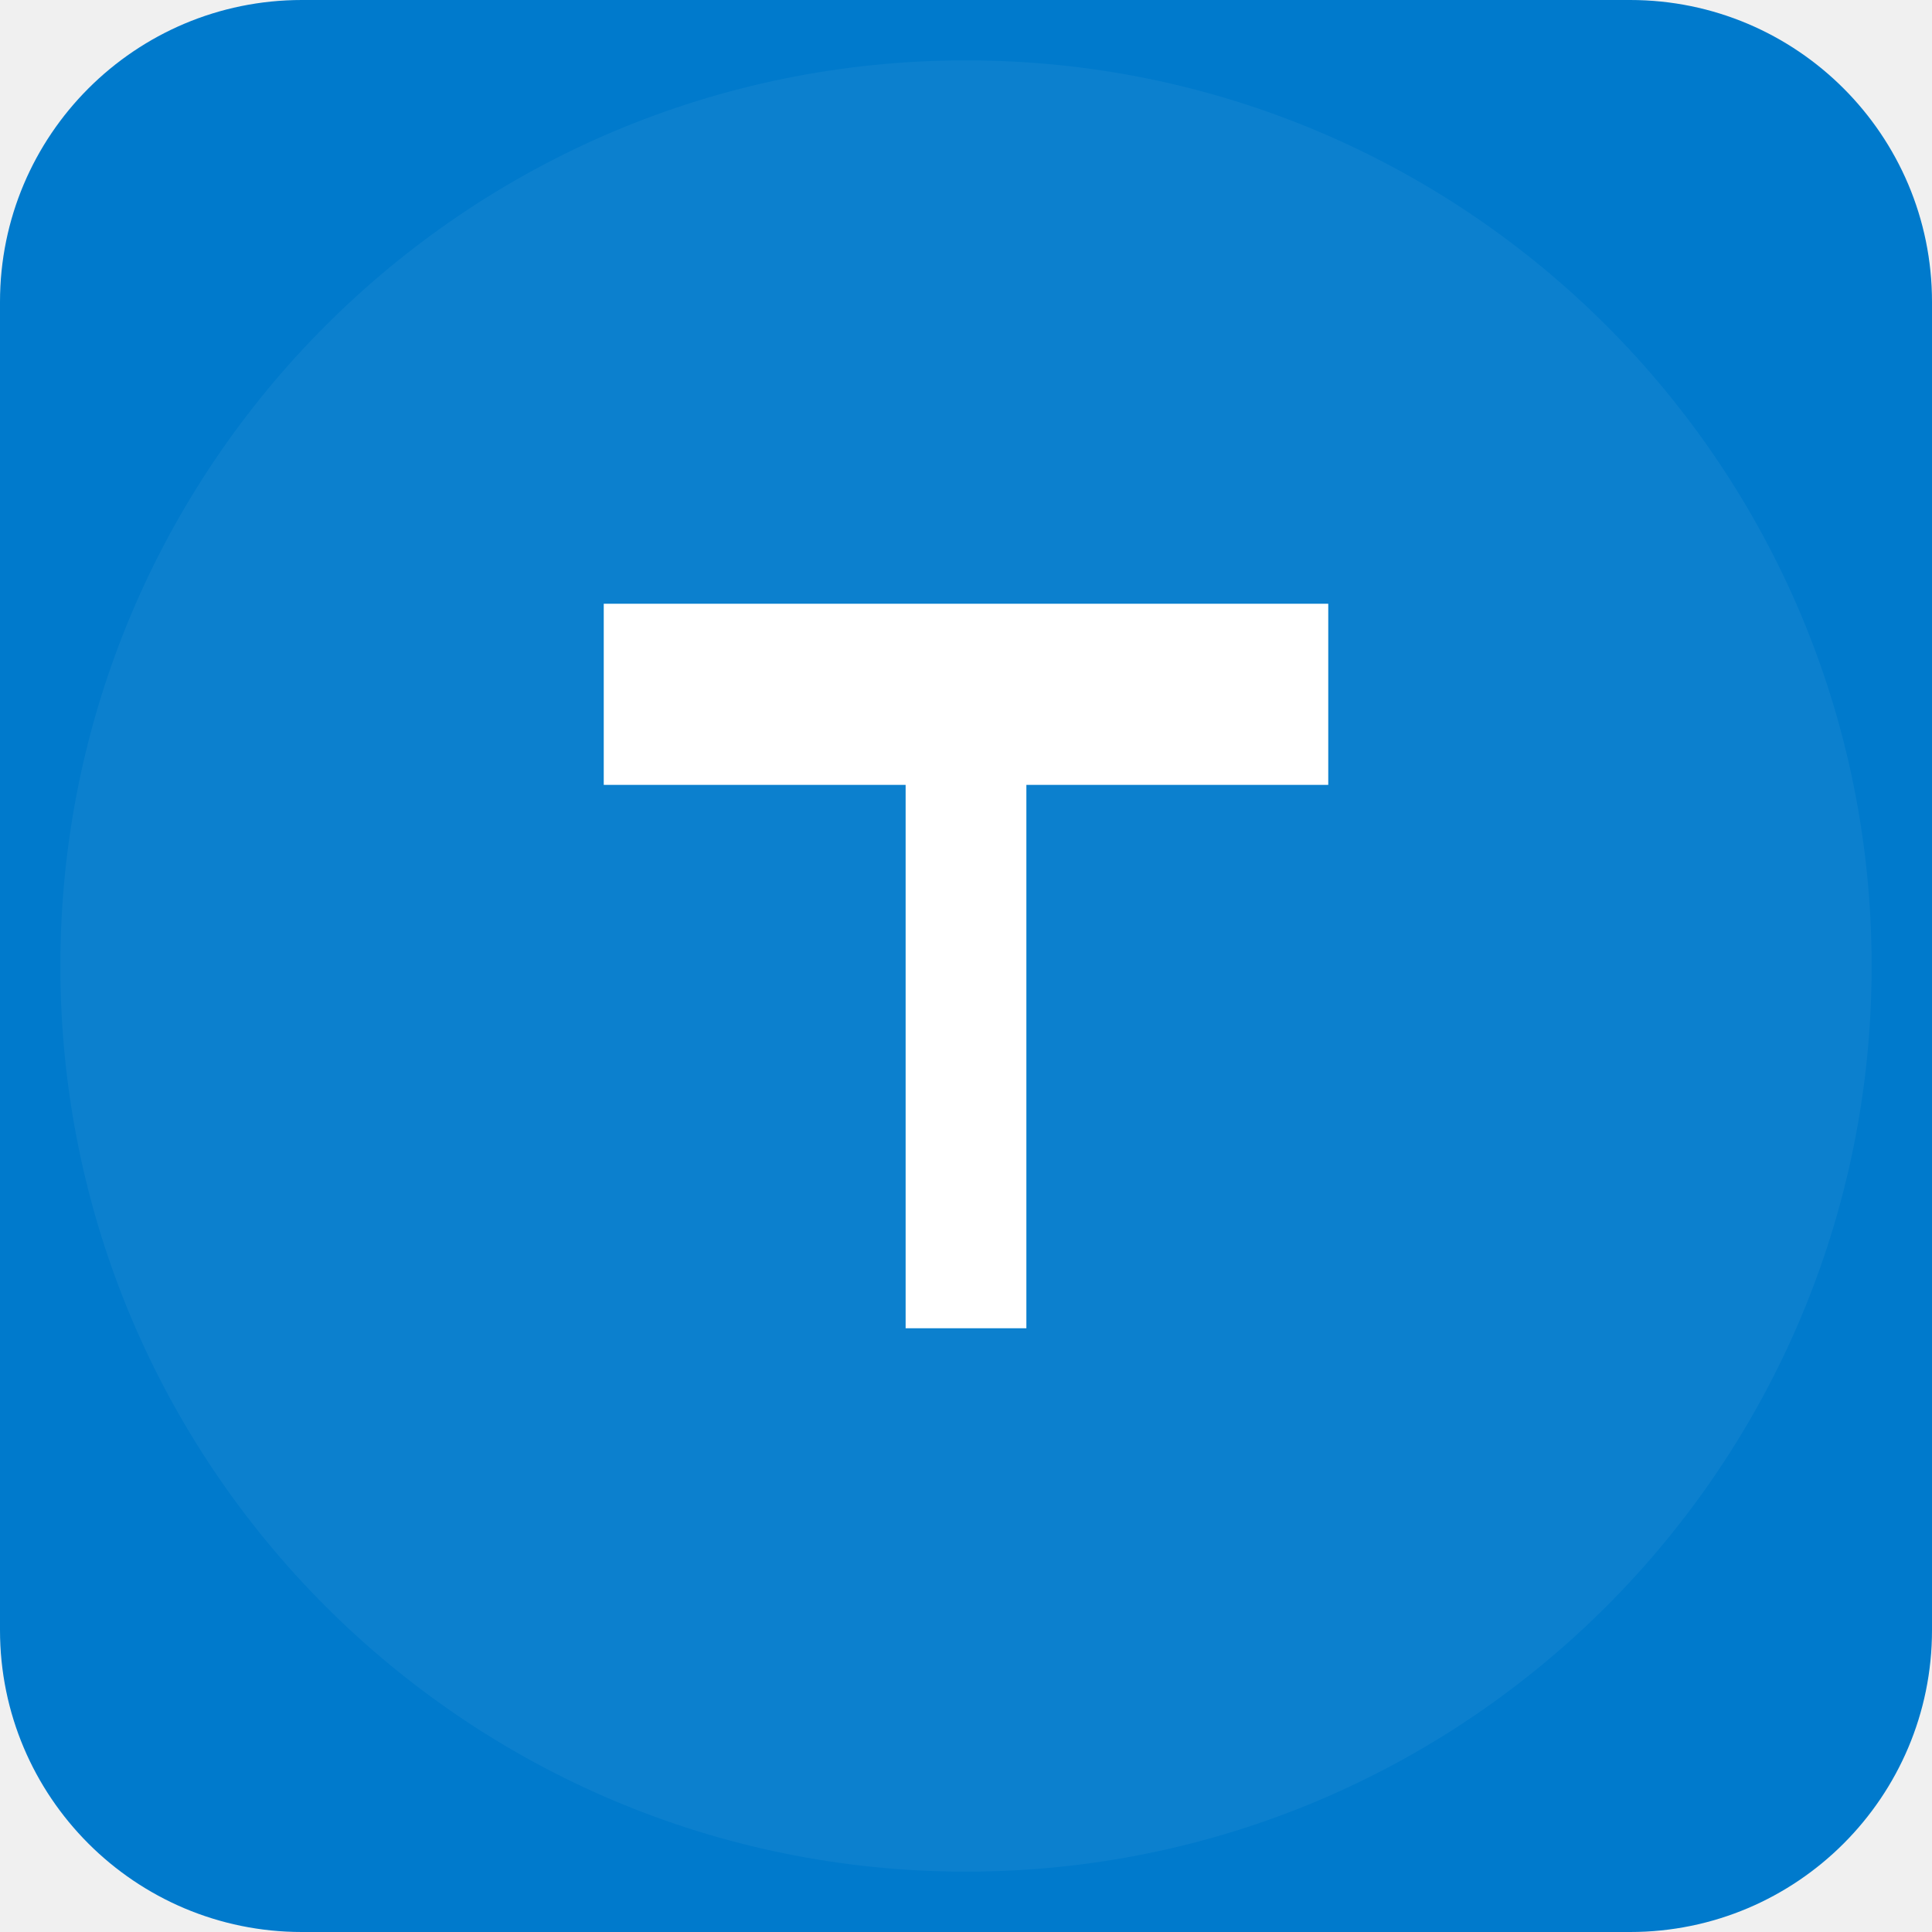
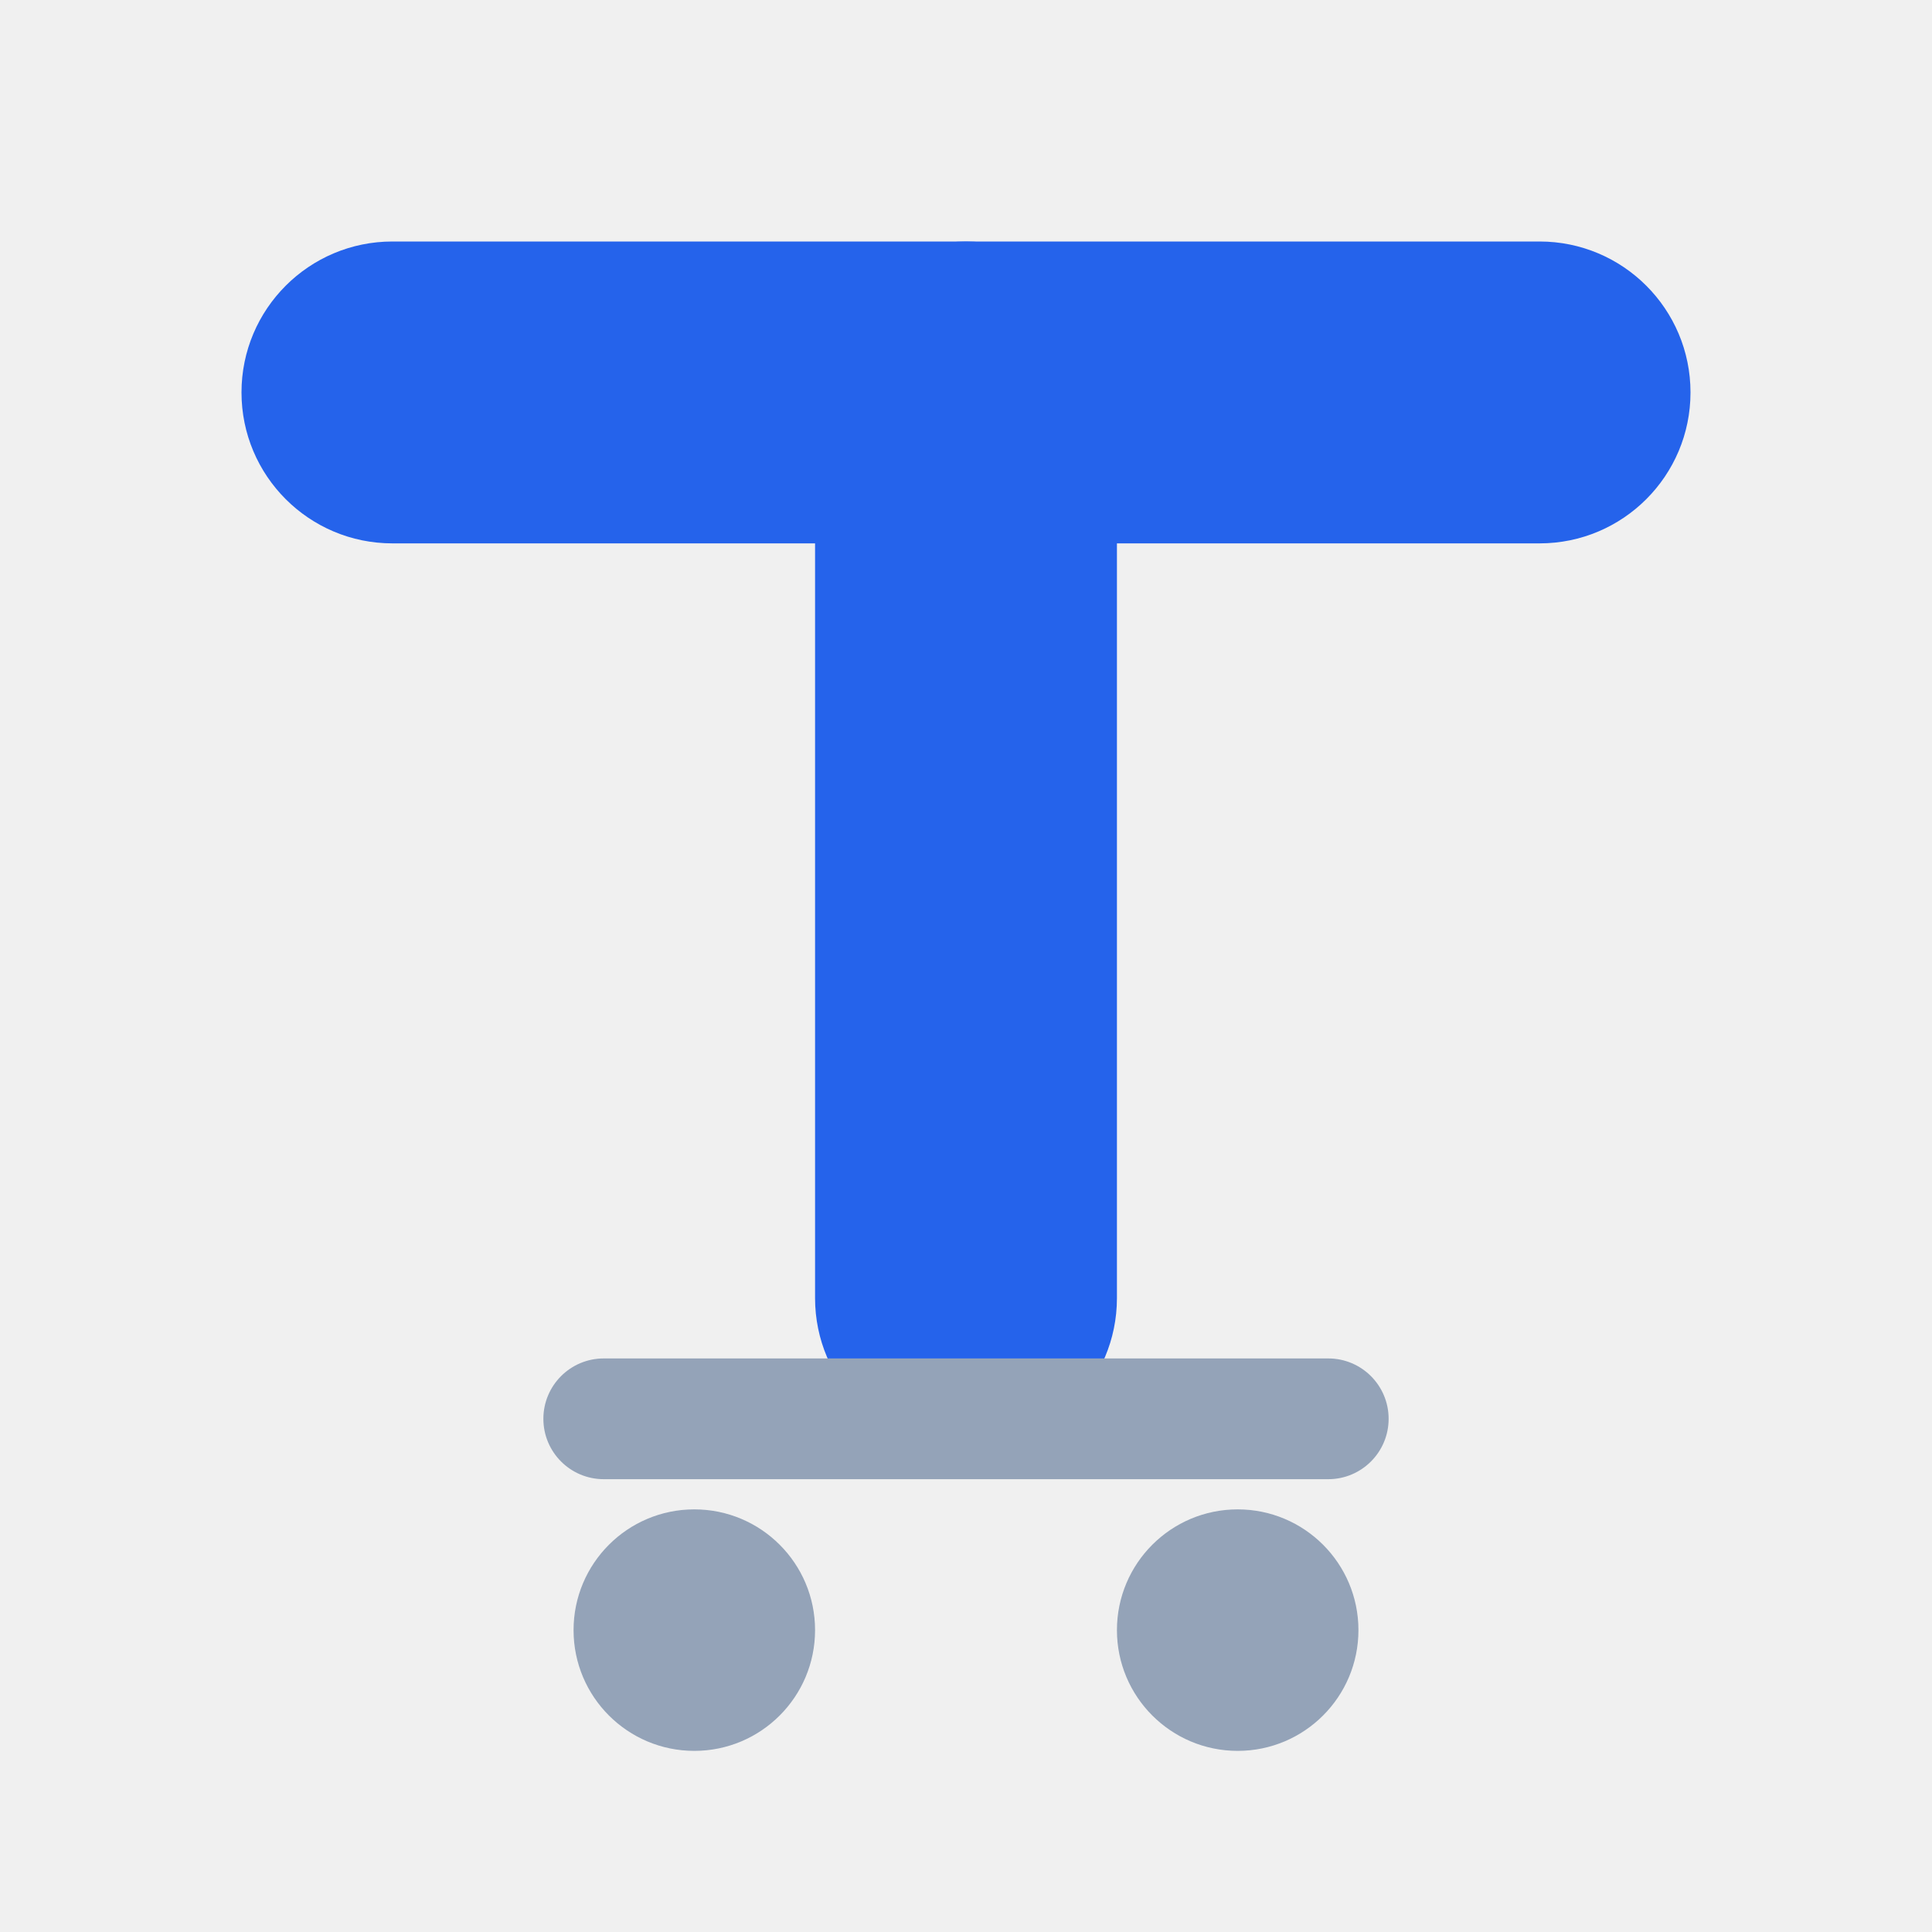
- <svg xmlns="http://www.w3.org/2000/svg" width="128" height="128" viewBox="0 0 128 128">
-   <rect x="0" y="0" width="128" height="128" rx="20" ry="20" fill="#007ACC" />
-   <path d="M40 40 L88 40 L88 52 L68 52 L68 88 L60 88 L60 52 L40 52 Z" fill="white" />
-   <circle cx="64" cy="64" r="60" fill="white" opacity="0.05" />
+ <svg xmlns="http://www.w3.org/2000/svg" viewBox="0 0 128 128">
+   <rect x="16" y="16" width="96" height="20" rx="10" fill="#2563EB" />
+   <rect x="54" y="16" width="20" height="80" rx="10" fill="#2563EB" />
+   <rect x="36" y="90" width="56" height="8" rx="4" fill="#94A3B8" />
+   <circle cx="46" cy="108" r="8" fill="#94A3B8" />
+   <circle cx="82" cy="108" r="8" fill="#94A3B8" />
</svg>
